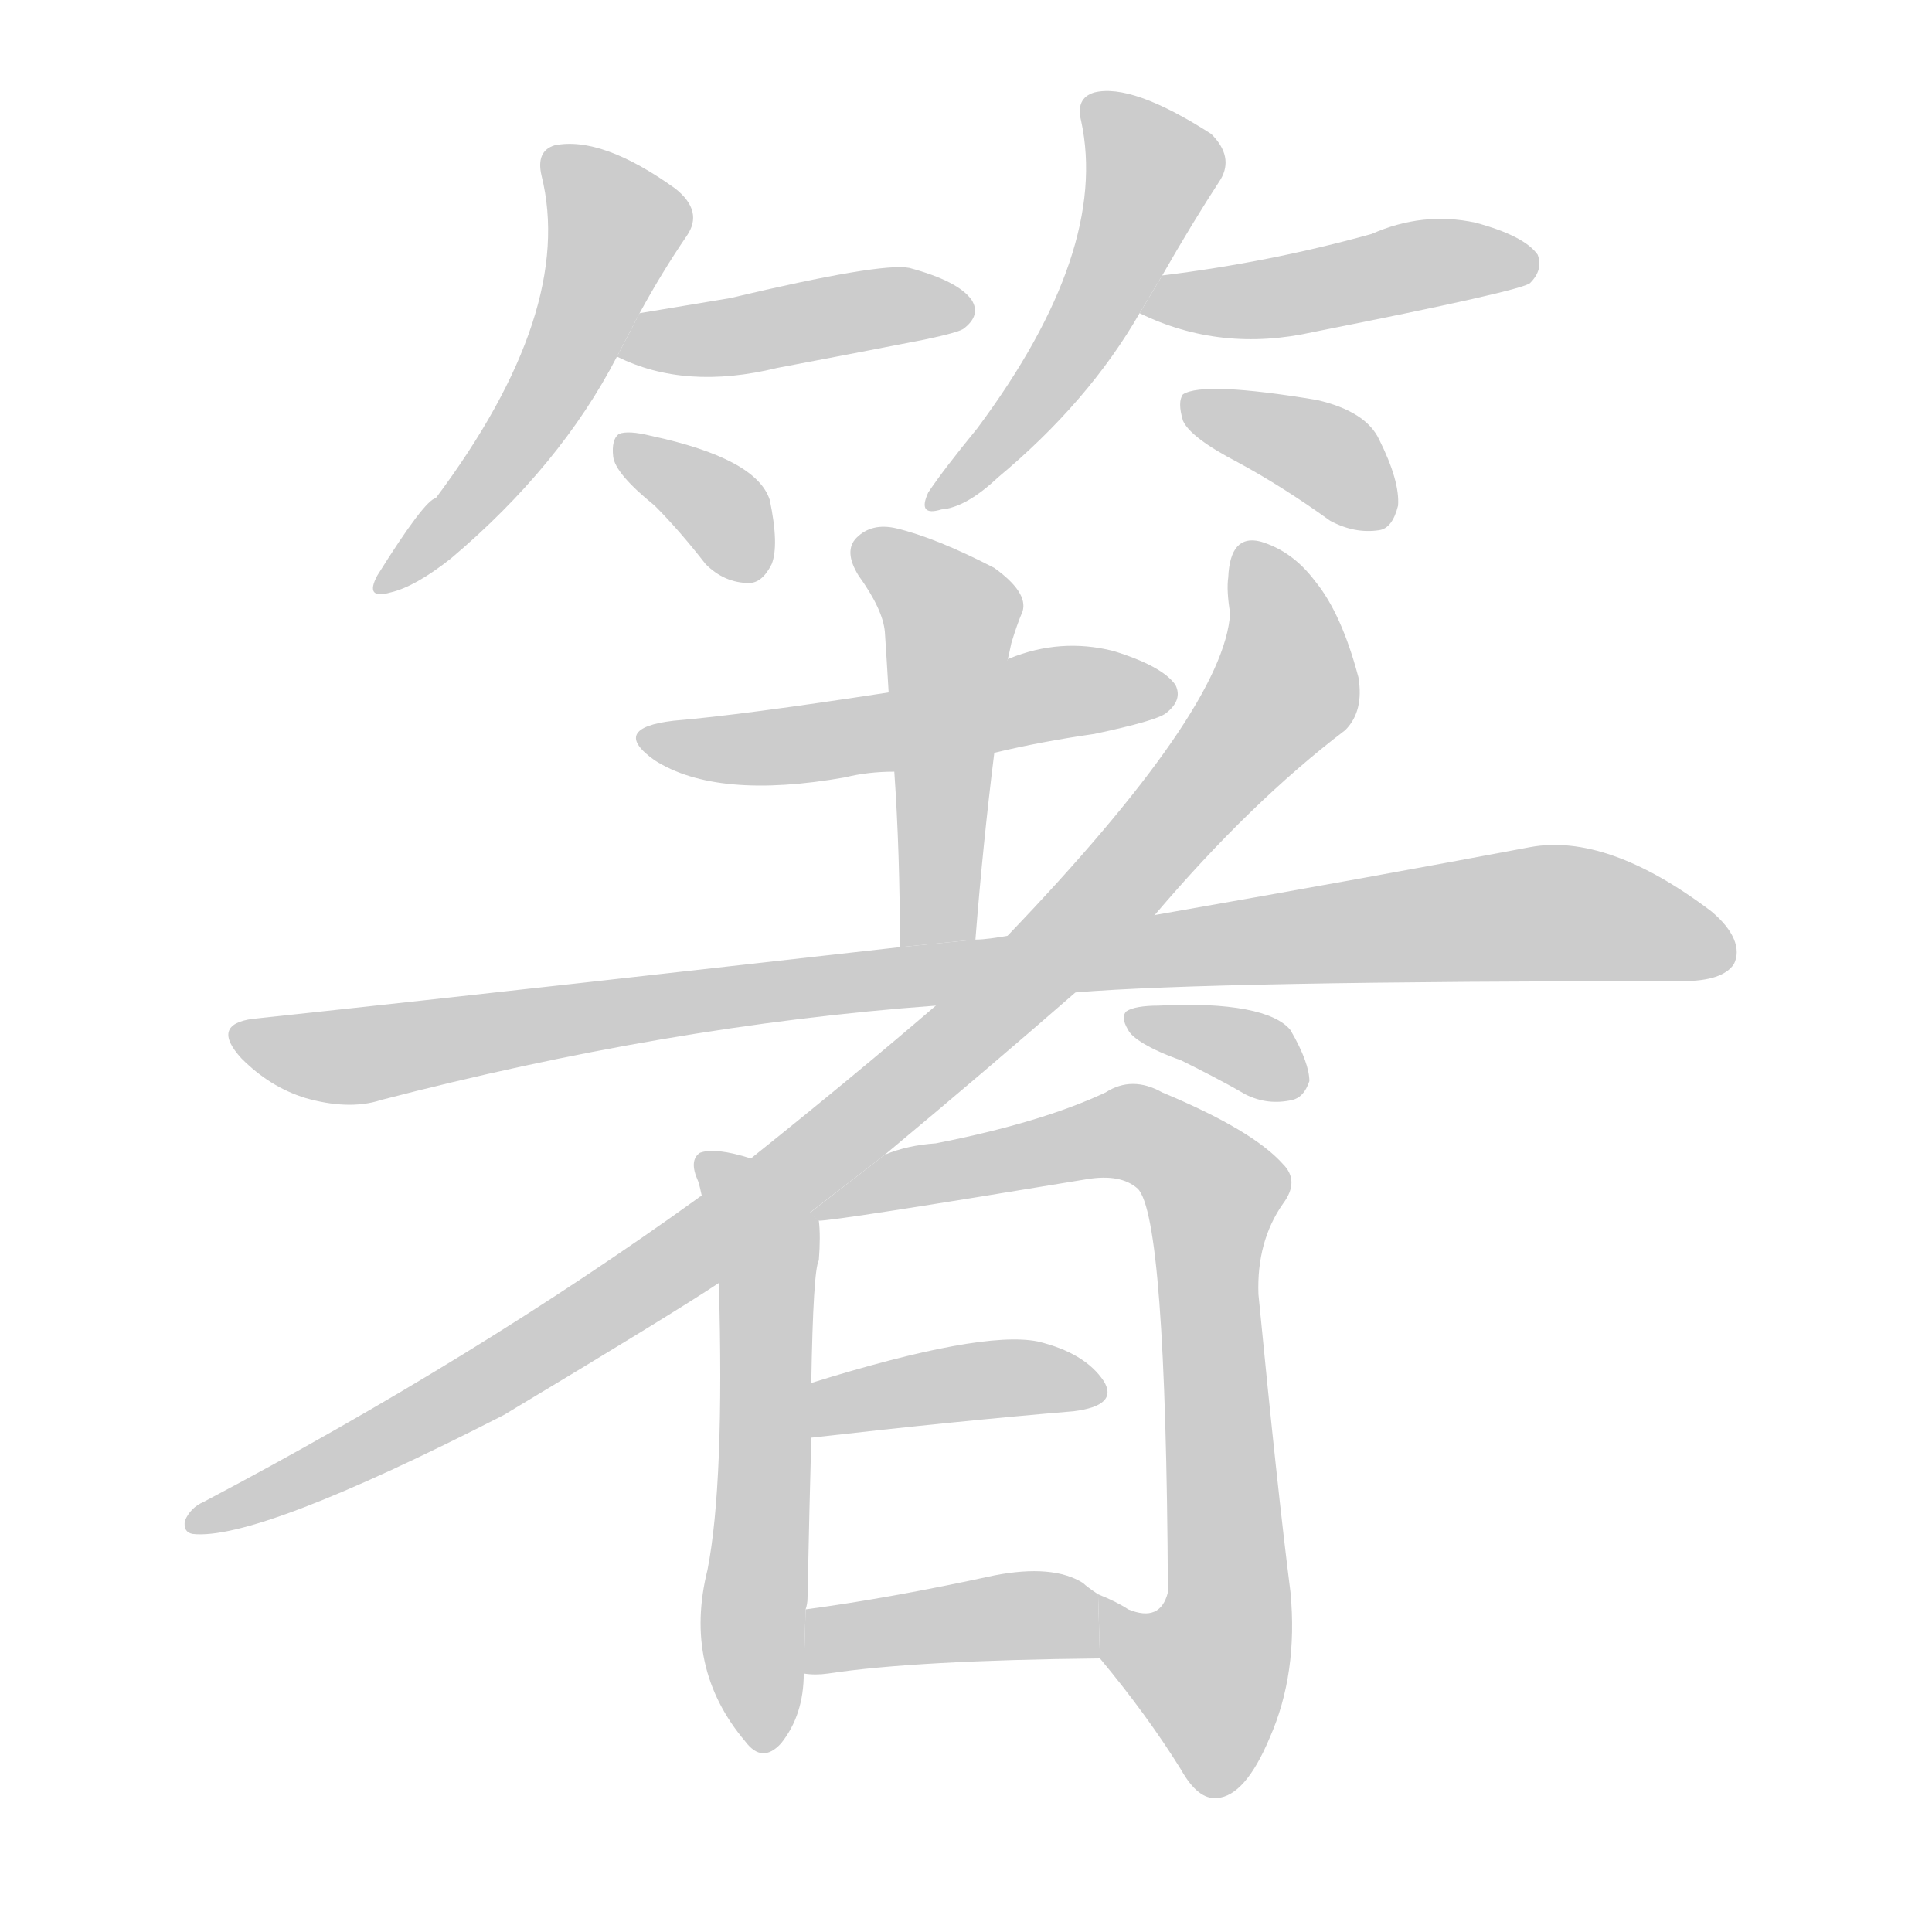
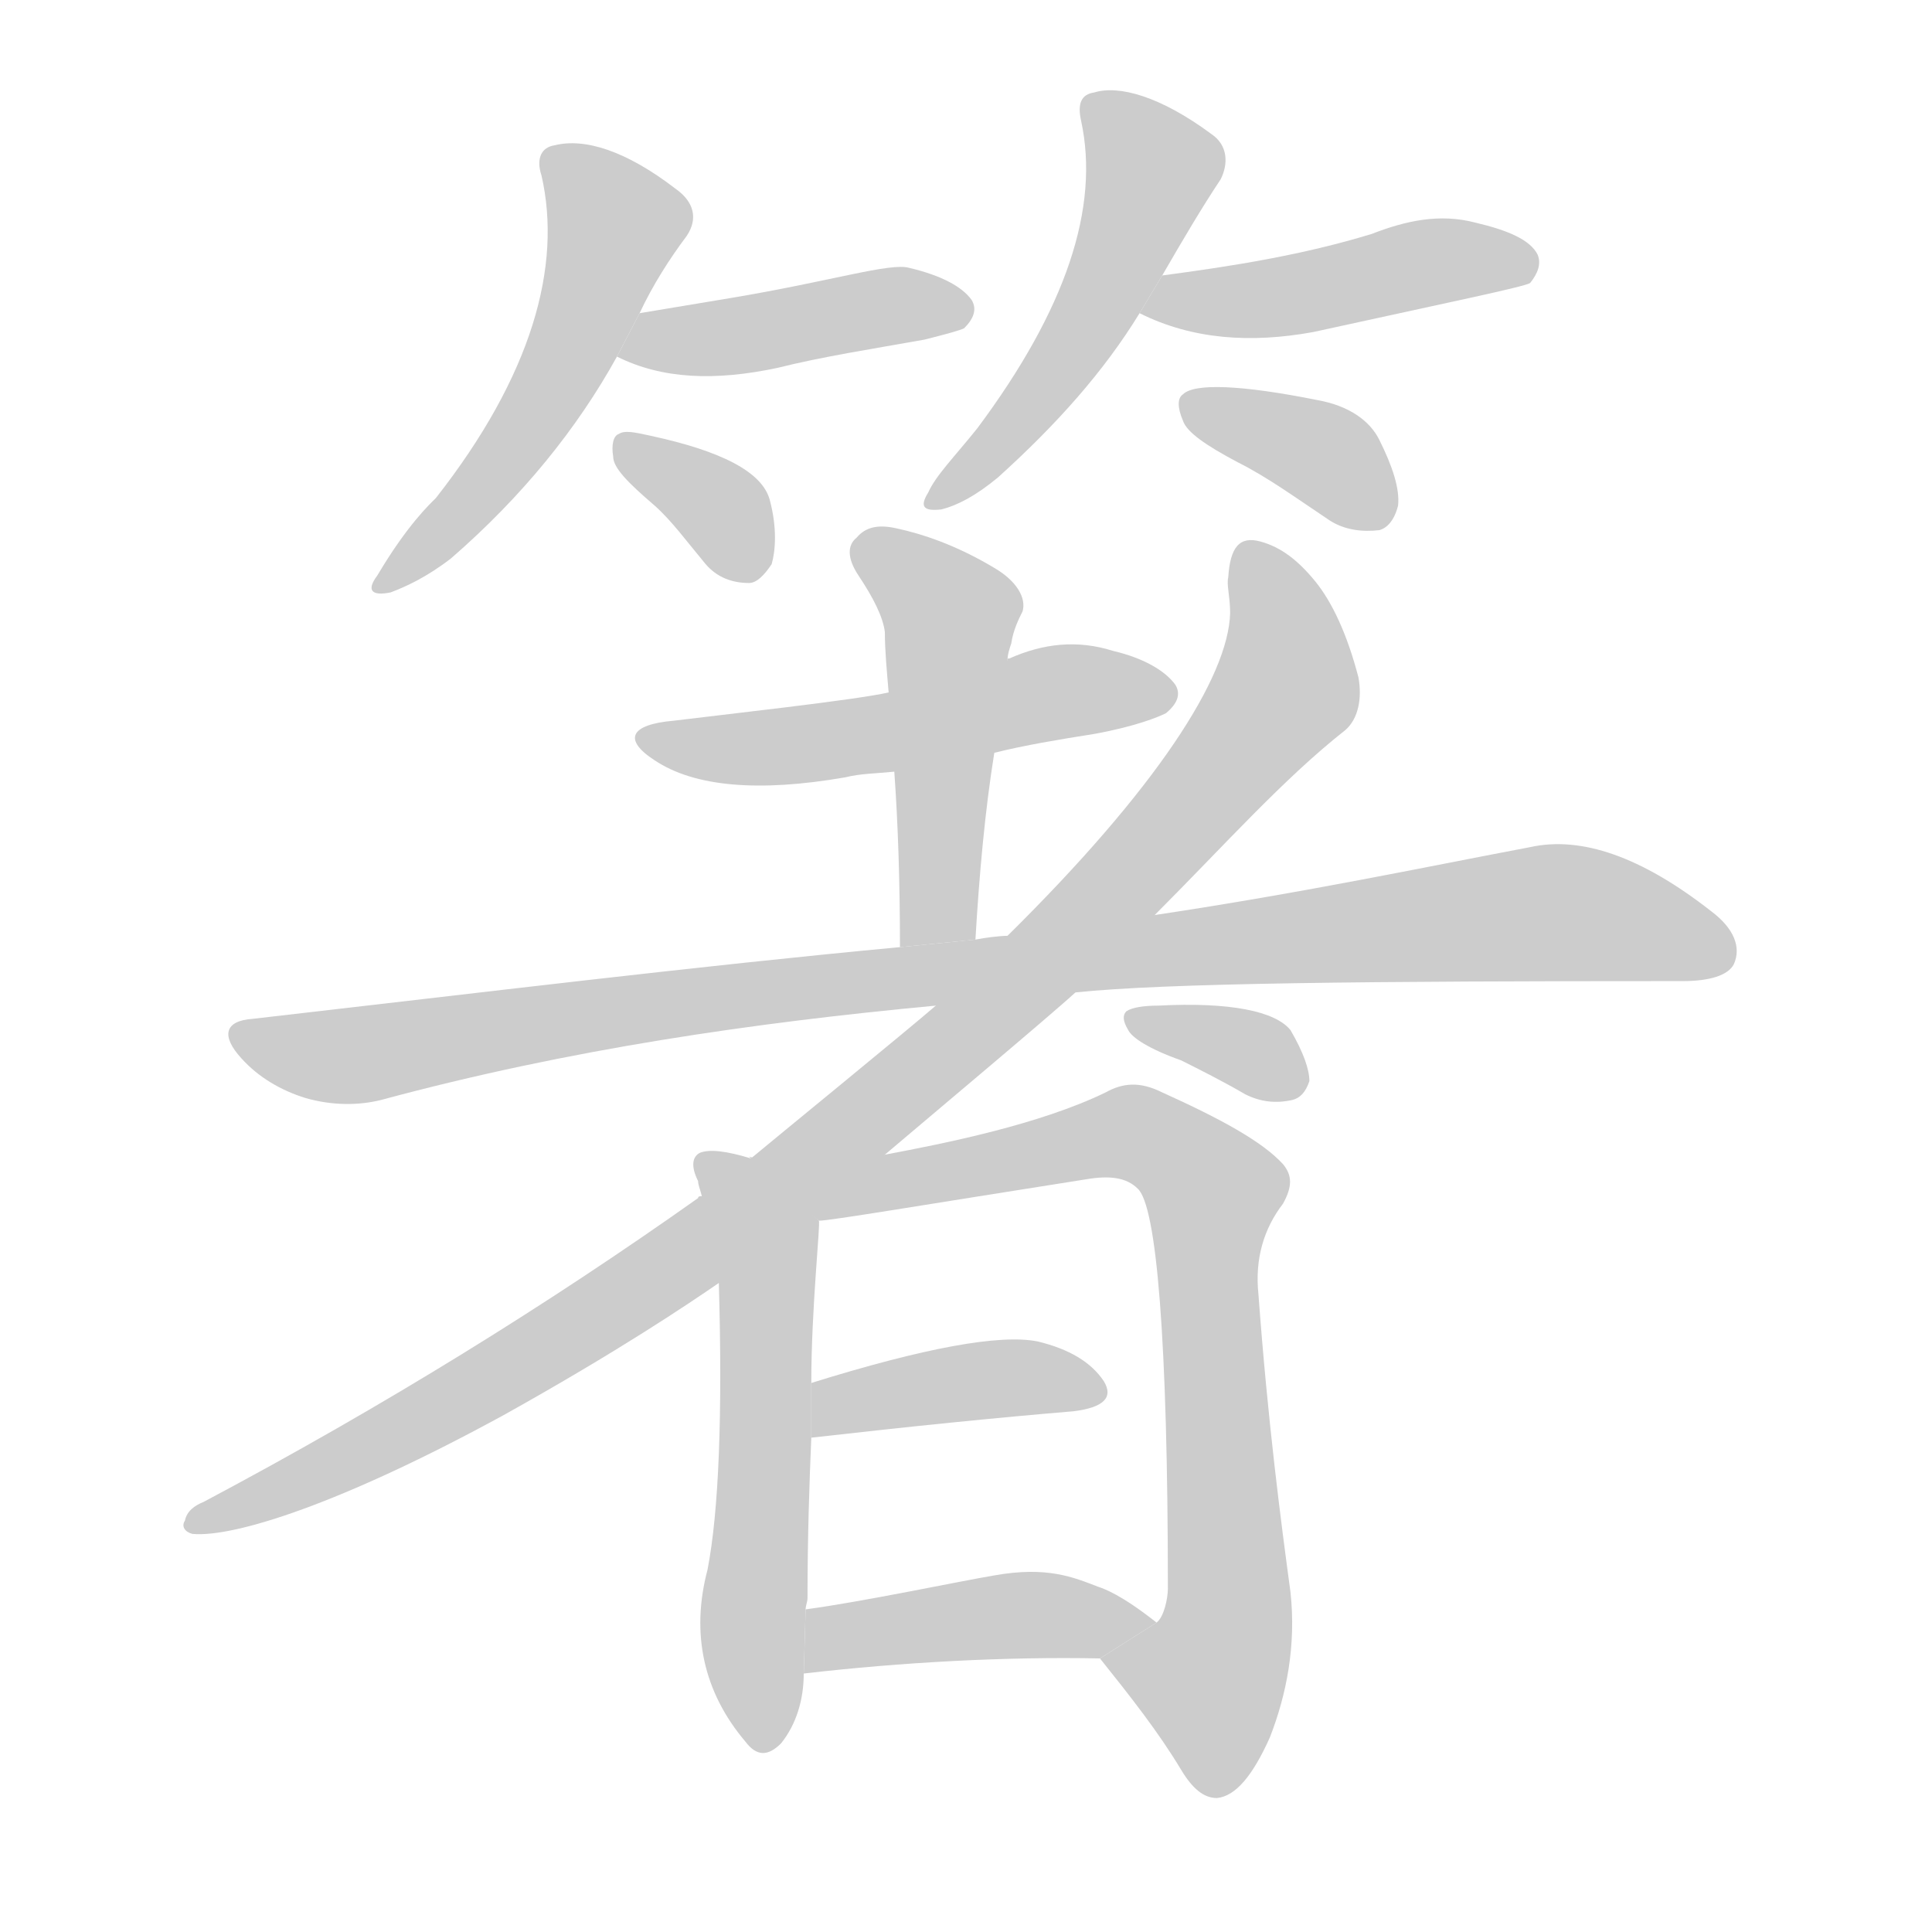
<svg xmlns="http://www.w3.org/2000/svg" xmlns:xlink="http://www.w3.org/1999/xlink" id="z31672" class="acjk" version="1.1" viewBox="0 0 1024 1024">
  <style>

@keyframes z31672k {
	from {
		stroke:#c00;
		stroke-dashoffset:3000;
	}
	75% {
		stroke:#c00;
		stroke-dashoffset:0;
	}
	to {
		stroke:#000;
	}
}
#z31672 path[clip-path] {
	animation:z31672k 1s linear both;
	stroke-dasharray:3000;
	stroke-width:128;
	stroke-linecap:round;
	fill:none;
}
#z31672 path[clip-path="url(#z31672c1)"] {animation-delay:1s;}
#z31672 path[clip-path="url(#z31672c2)"] {animation-delay:2s;}
#z31672 path[clip-path="url(#z31672c3)"] {animation-delay:3s;}
#z31672 path[clip-path="url(#z31672c4)"] {animation-delay:4s;}
#z31672 path[clip-path="url(#z31672c5)"] {animation-delay:5s;}
#z31672 path[clip-path="url(#z31672c6)"] {animation-delay:6s;}
#z31672 path[clip-path="url(#z31672c7)"] {animation-delay:7s;}
#z31672 path[clip-path="url(#z31672c8)"] {animation-delay:8s;}
#z31672 path[clip-path="url(#z31672c9)"] {animation-delay:9s;}
#z31672 path[clip-path="url(#z31672c10)"] {animation-delay:10s;}
#z31672 path[clip-path="url(#z31672c11)"] {animation-delay:11s;}
#z31672 path[clip-path="url(#z31672c12)"] {animation-delay:12s;}
#z31672 path[clip-path="url(#z31672c13)"] {animation-delay:13s;}
#z31672 path[clip-path="url(#z31672c14)"] {animation-delay:14s;}
#z31672 path[clip-path="url(#z31672c15)"] {animation-delay:15s;}
#z31672 path {fill:#ccc;}

</style>
-   <path id="z31672d1" d="M339 166Q351 144 364 125Q373 112 358 100Q319 72 294 77Q284 80 287 93Q305 165 231 264Q225 265 200 305Q193 318 207 314Q220 311 239 296Q297 247 327 189L339 166 Z" />
-   <path id="z31672d2" d="M327 189Q363 207 412 195Q449 188 490 180Q509 176 511 174Q520 167 515 159Q508 149 482 142Q467 139 387 158Q363 162 339 166L327 189 Z" />
-   <path id="z31672d3" d="M347 268Q360 281 374 299Q384 309 397 309Q404 309 409 299Q413 289 408 265Q401 243 345 231Q333 228 328 230Q324 233 325 242Q326 251 347 268 Z" />
-   <path id="z31672d4" d="M616 146Q632 118 647 95Q654 83 642 71Q600 44 580 49Q570 52 573 64Q588 133 518 227Q500 249 492 261Q486 274 499 270Q512 269 529 253Q577 213 604 166L616 146 Z" />
-   <path id="z31672d5" d="M604 166Q647 187 696 176Q807 154 811 150Q818 143 815 135Q808 125 782 118Q754 112 727 124Q673 139 616 146L604 166 Z" />
-   <path id="z31672d6" d="M656 245Q680 258 705 276Q718 283 731 281Q738 280 741 268Q742 255 731 233Q724 218 698 212Q638 202 627 209Q624 213 627 223Q631 232 656 245 Z" />
-   <path id="z31672d7" d="M527 399Q552 393 580 389Q613 382 618 378Q627 371 623 363Q616 353 590 345Q562 338 535 349Q534 349 534 350L471 367Q393 379 357 382Q323 386 347 403Q380 424 448 412Q460 409 474 409L527 399 Z" />
-   <path id="z31672d8" d="M517 498Q521 447 527 399L534 350Q535 346 536 341Q539 331 542 324Q545 314 527 301Q496 285 475 280Q462 277 454 285Q447 292 455 305Q468 323 469 335Q470 350 471 367L474 409Q477 452 477 502L517 498 Z" />
-   <path id="z31672d9" d="M570 526C618 522 725 520 892 520C906 520 915 517 919 511C923 503 919 493 907 483C870 455 838 444 811 449C758 459 692 471 612 485L534 496C528 497 522 498 517 498L477 502C370 514 256 527 134 540C119 542 117 549 128 561C138 571 149 578 162 582C176 586 190 587 202 583C302 557 400 540 496 533 Z" />
-   <path id="z31672d10" d="M469 612Q523 567 570 526L612 485Q663 425 713 387Q723 377 720 359Q711 325 697 308Q685 292 668 287Q652 283 651 306Q650 313 652 325Q649 376 534 496L496 533Q453 570 398 614L372 634Q371 634 370 635Q252 720 108 796Q101 799 98 806Q97 812 102 813Q136 817 267 750Q357 696 381 680L469 612 Z" />
+   <path id="z31672d1" d="M339 166C346 151 355 137 364 125C370 116 368 107 358 100C332 80 310 73 294 77C287 78 284 84 287 93C298 141 282 199 231 264C228 267 216 278 200 305C194 313 197 316 207 314C215 311 226 306 239 296C277 263 306 227 327 189 Z" />
+   <path id="z31672d2" d="M327 189C351 201 379 202 412 195C436 189 462 185 490 180C502 177 509 175 511 174C516 169 518 164 515 159C510 152 499 146 482 142C472 139 441 149 387 158L339 166 Z" />
+   <path id="z31672d3" d="M347 268C356 276 364 287 374 299C380 306 388 309 397 309C401 309 405 305 409 299C411 292 412 280 408 265C404 250 382 239 345 231C336 229 331 228 328 230C325 231 324 236 325 242C325 248 333 256 347 268 Z" />
+   <path id="z31672d4" d="M616 146C627 127 637 110 647 95C651 87 651 77 642 71C615 51 593 45 580 49C573 50 571 55 573 64C583 110 565 164 518 227C506 242 496 252 492 261C487 269 490 271 499 270C507 268 517 263 529 253C560 225 585 197 604 166 Z" />
+   <path id="z31672d5" d="M604 166C632 180 663 182 696 176C769 160 808 152 811 150C815 145 817 140 815 135C811 127 799 122 782 118C763 113 745 117 727 124C691 135 654 141 616 146 Z" />
+   <path id="z31672d6" d="M656 245C672 253 687 264 705 276C713 281 722 282 731 281C735 280 739 276 741 268C742 259 738 247 731 233C726 223 715 215 698 212C658 204 633 203 627 209C624 211 624 216 627 223C629 229 639 236 656 245 Z" />
+   <path id="z31672d7" d="M527 399C543 395 561 392 580 389C602 385 614 380 618 378C624 373 626 368 623 363C618 356 607 349 590 345C571 339 553 341 535 349C534 349 534 349 534 350L471 367C454 371 381 379 357 382C334 384 330 392 347 403C368 417 402 420 448 412C456 410 464 410 474 409 Z" />
+   <path id="z31672d8" d="M517 498C519 464 522 430 527 399L534 350C534 347 535 344 536 341C537 334 540 328 542 324C544 317 539 308 527 301C507 289 489 283 475 280C466 278 459 279 454 285C449 289 449 296 455 305C463 317 468 327 469 335C469 345 470 355 471 367L474 409C476 437 477 468 477 502 Z" />
+   <path id="z31672d9" d="M570 526C618 521 725 520 892 520C906 520 916 517 919 511C923 502 919 492 907 483C870 454 838 443 811 449C758 459 692 473 612 485L534 496C530 496 522 497 517 498L477 502C370 512 256 526 134 540C119 541 117 549 128 561C137 571 149 578 162 582C176 586 190 586 202 583C302 556 400 542 496 533 Z" />
+   <path id="z31672d10" d="M469 612C489 595 557 538 570 526L612 485C649 448 680 413 713 387C720 381 722 370 720 359C714 336 706 319 697 308C688 297 679 290 668 287C657 284 652 290 651 306C650 310 652 316 652 325C651 359 613 418 534 496L496 533C481 546 410 604 398 614L372 634C371 634 370 634 370 635C291 691 204 745 108 796C103 798 99 801 98 806C96 809 98 812 102 813C124 815 181 797 267 750C328 716 365 691 381 680 Z" />
  <path id="z31672d11" d="M626 562C636 567 648 573 660 580C668 584 676 585 685 583C689 582 692 579 694 573C694 567 691 558 684 546C676 536 652 531 614 533C606 533 600 534 597 536C595 538 595 541 598 546C600 550 609 556 626 562 Z" />
-   <path id="z31672d12" d="M398 614Q379 608 371 611Q365 615 370 626Q371 629 372 634L381 680Q384 786 375 832Q362 884 395 923Q404 935 414 924Q426 909 426 887L427 853Q428 850 428 847Q429 798 430 762L430 733Q431 673 434 668Q435 655 434 647L398 614 Z" />
-   <path id="z31672d13" d="M583 879Q608 909 626 938Q635 954 645 953Q660 952 673 921Q688 887 684 844Q677 789 667 686Q666 658 680 638Q689 626 680 617Q664 599 616 579Q600 570 586 579Q552 595 496 606Q481 607 469 612L429 643L434 647Q443 647 576 625Q594 622 603 630Q618 645 619 842L619 844Q615 860 598 853Q592 849 582 845L583 879 Z" />
+   <path id="z31672d12" d="M398 614C385 610 376 609 371 611C367 613 366 618 370 626C370 628 371 630 372 634L381 680C383 750 381 801 375 832C366 866 373 897 395 923C401 931 407 931 414 924C422 914 426 901 426 887L427 853C427 851 428 849 428 847C428 814 429 786 430 762L430 733C430 693 435 648 434 647 Z" />
+   <path id="z31672d13" d="M583 879C599 899 614 918 626 938C632 948 638 953 645 953C655 952 664 941 673 921C682 898 687 872 684 844C679 807 672 754 667 686C665 667 670 651 680 638C685 629 685 623 680 617C669 605 647 593 616 579C604 573 595 574 586 579C551 596 501 606 469 612C445 616 405 616 397 613L429 643L434 647C440 647 487 639 576 625C588 623 597 624 603 630C613 639 619 710 619 842C619 847 617 857 613 860 Z" />
  <path id="z31672d14" d="M430 762Q509 753 569 748Q593 745 585 732Q575 717 550 711Q520 705 430 733L430 762 Z" />
-   <path id="z31672d15" d="M426 887Q432 888 439 887Q485 880 583 879L582 845Q576 841 574 839Q558 829 527 835Q472 847 427 853L426 887 Z" />
+   <path id="z31672d15" d="M426 887C478 881 533 878 583 879L613 860C594 845 585 842 582 841C569 836 555 830 527 835C509 838 457 849 427 853 Z" />
  <defs>
    <clipPath id="z31672c1">
      <use xlink:href="#z31672d1" />
    </clipPath>
    <clipPath id="z31672c2">
      <use xlink:href="#z31672d2" />
    </clipPath>
    <clipPath id="z31672c3">
      <use xlink:href="#z31672d3" />
    </clipPath>
    <clipPath id="z31672c4">
      <use xlink:href="#z31672d4" />
    </clipPath>
    <clipPath id="z31672c5">
      <use xlink:href="#z31672d5" />
    </clipPath>
    <clipPath id="z31672c6">
      <use xlink:href="#z31672d6" />
    </clipPath>
    <clipPath id="z31672c7">
      <use xlink:href="#z31672d7" />
    </clipPath>
    <clipPath id="z31672c8">
      <use xlink:href="#z31672d8" />
    </clipPath>
    <clipPath id="z31672c9">
      <use xlink:href="#z31672d9" />
    </clipPath>
    <clipPath id="z31672c10">
      <use xlink:href="#z31672d10" />
    </clipPath>
    <clipPath id="z31672c11">
      <use xlink:href="#z31672d11" />
    </clipPath>
    <clipPath id="z31672c12">
      <use xlink:href="#z31672d12" />
    </clipPath>
    <clipPath id="z31672c13">
      <use xlink:href="#z31672d13" />
    </clipPath>
    <clipPath id="z31672c14">
      <use xlink:href="#z31672d14" />
    </clipPath>
    <clipPath id="z31672c15">
      <use xlink:href="#z31672d15" />
    </clipPath>
  </defs>
-   <path pathLength="2999" clip-path="url(#z31672c1)" d="M294 82L327 126L277 230L205 308" />
-   <path pathLength="2999" clip-path="url(#z31672c2)" d="M334 185L511 163" />
-   <path pathLength="2999" clip-path="url(#z31672c3)" d="M333 237L401 302" />
-   <path pathLength="2999" clip-path="url(#z31672c4)" d="M580 53L611 88L604 113L497 265" />
-   <path pathLength="2999" clip-path="url(#z31672c5)" d="M611 163L808 139" />
-   <path pathLength="2999" clip-path="url(#z31672c6)" d="M633 215L737 270" />
+   <path pathLength="2999" clip-path="url(#z31672c1)" d="M296 86L326 131L272 237L206 308" />
+   <path pathLength="2999" clip-path="url(#z31672c2)" d="M335 186L510 162" />
+   <path pathLength="2999" clip-path="url(#z31672c3)" d="M333 239L385 272L394 304" />
+   <path pathLength="2999" clip-path="url(#z31672c4)" d="M579 54L612 92L565 190L498 266" />
+   <path pathLength="2999" clip-path="url(#z31672c5)" d="M611 163L808 135" />
+   <path pathLength="2999" clip-path="url(#z31672c6)" d="M632 213L736 270" />
  <path pathLength="2999" clip-path="url(#z31672c7)" d="M345 392L620 368" />
-   <path pathLength="2999" clip-path="url(#z31672c8)" d="M459 291L504 323L491 500" />
-   <path pathLength="2999" clip-path="url(#z31672c9)" d="M132 550L196 559L812 484L916 501" />
-   <path pathLength="2999" clip-path="url(#z31672c10)" d="M663 289L681 365L524 537L358 670L108 806" />
+   <path pathLength="2999" clip-path="url(#z31672c8)" d="M458 290L505 329L489 499" />
+   <path pathLength="2999" clip-path="url(#z31672c9)" d="M125 548L186 560L812 484L916 504" />
+   <path pathLength="2999" clip-path="url(#z31672c10)" d="M662 290L681 366L524 537L335 685L106 807" />
  <path pathLength="2999" clip-path="url(#z31672c11)" d="M605 540L690 570" />
-   <path pathLength="2999" clip-path="url(#z31672c12)" d="M376 618L406 662L407 922" />
-   <path pathLength="2999" clip-path="url(#z31672c13)" d="M438 641L586 601L637 624L648 873L626 904L588 853" />
-   <path pathLength="2999" clip-path="url(#z31672c14)" d="M436 754L582 734" />
-   <path pathLength="2999" clip-path="url(#z31672c15)" d="M433 879L582 858" />
+   <path pathLength="2999" clip-path="url(#z31672c12)" d="M377 621L406 659L405 920" />
+   <path pathLength="2999" clip-path="url(#z31672c13)" d="M436 642L584 601L637 624L647 878L624 904L602 868" />
+   <path pathLength="2999" clip-path="url(#z31672c14)" d="M435 754L582 735" />
+   <path pathLength="2999" clip-path="url(#z31672c15)" d="M433 879L581 858" />
</svg>
